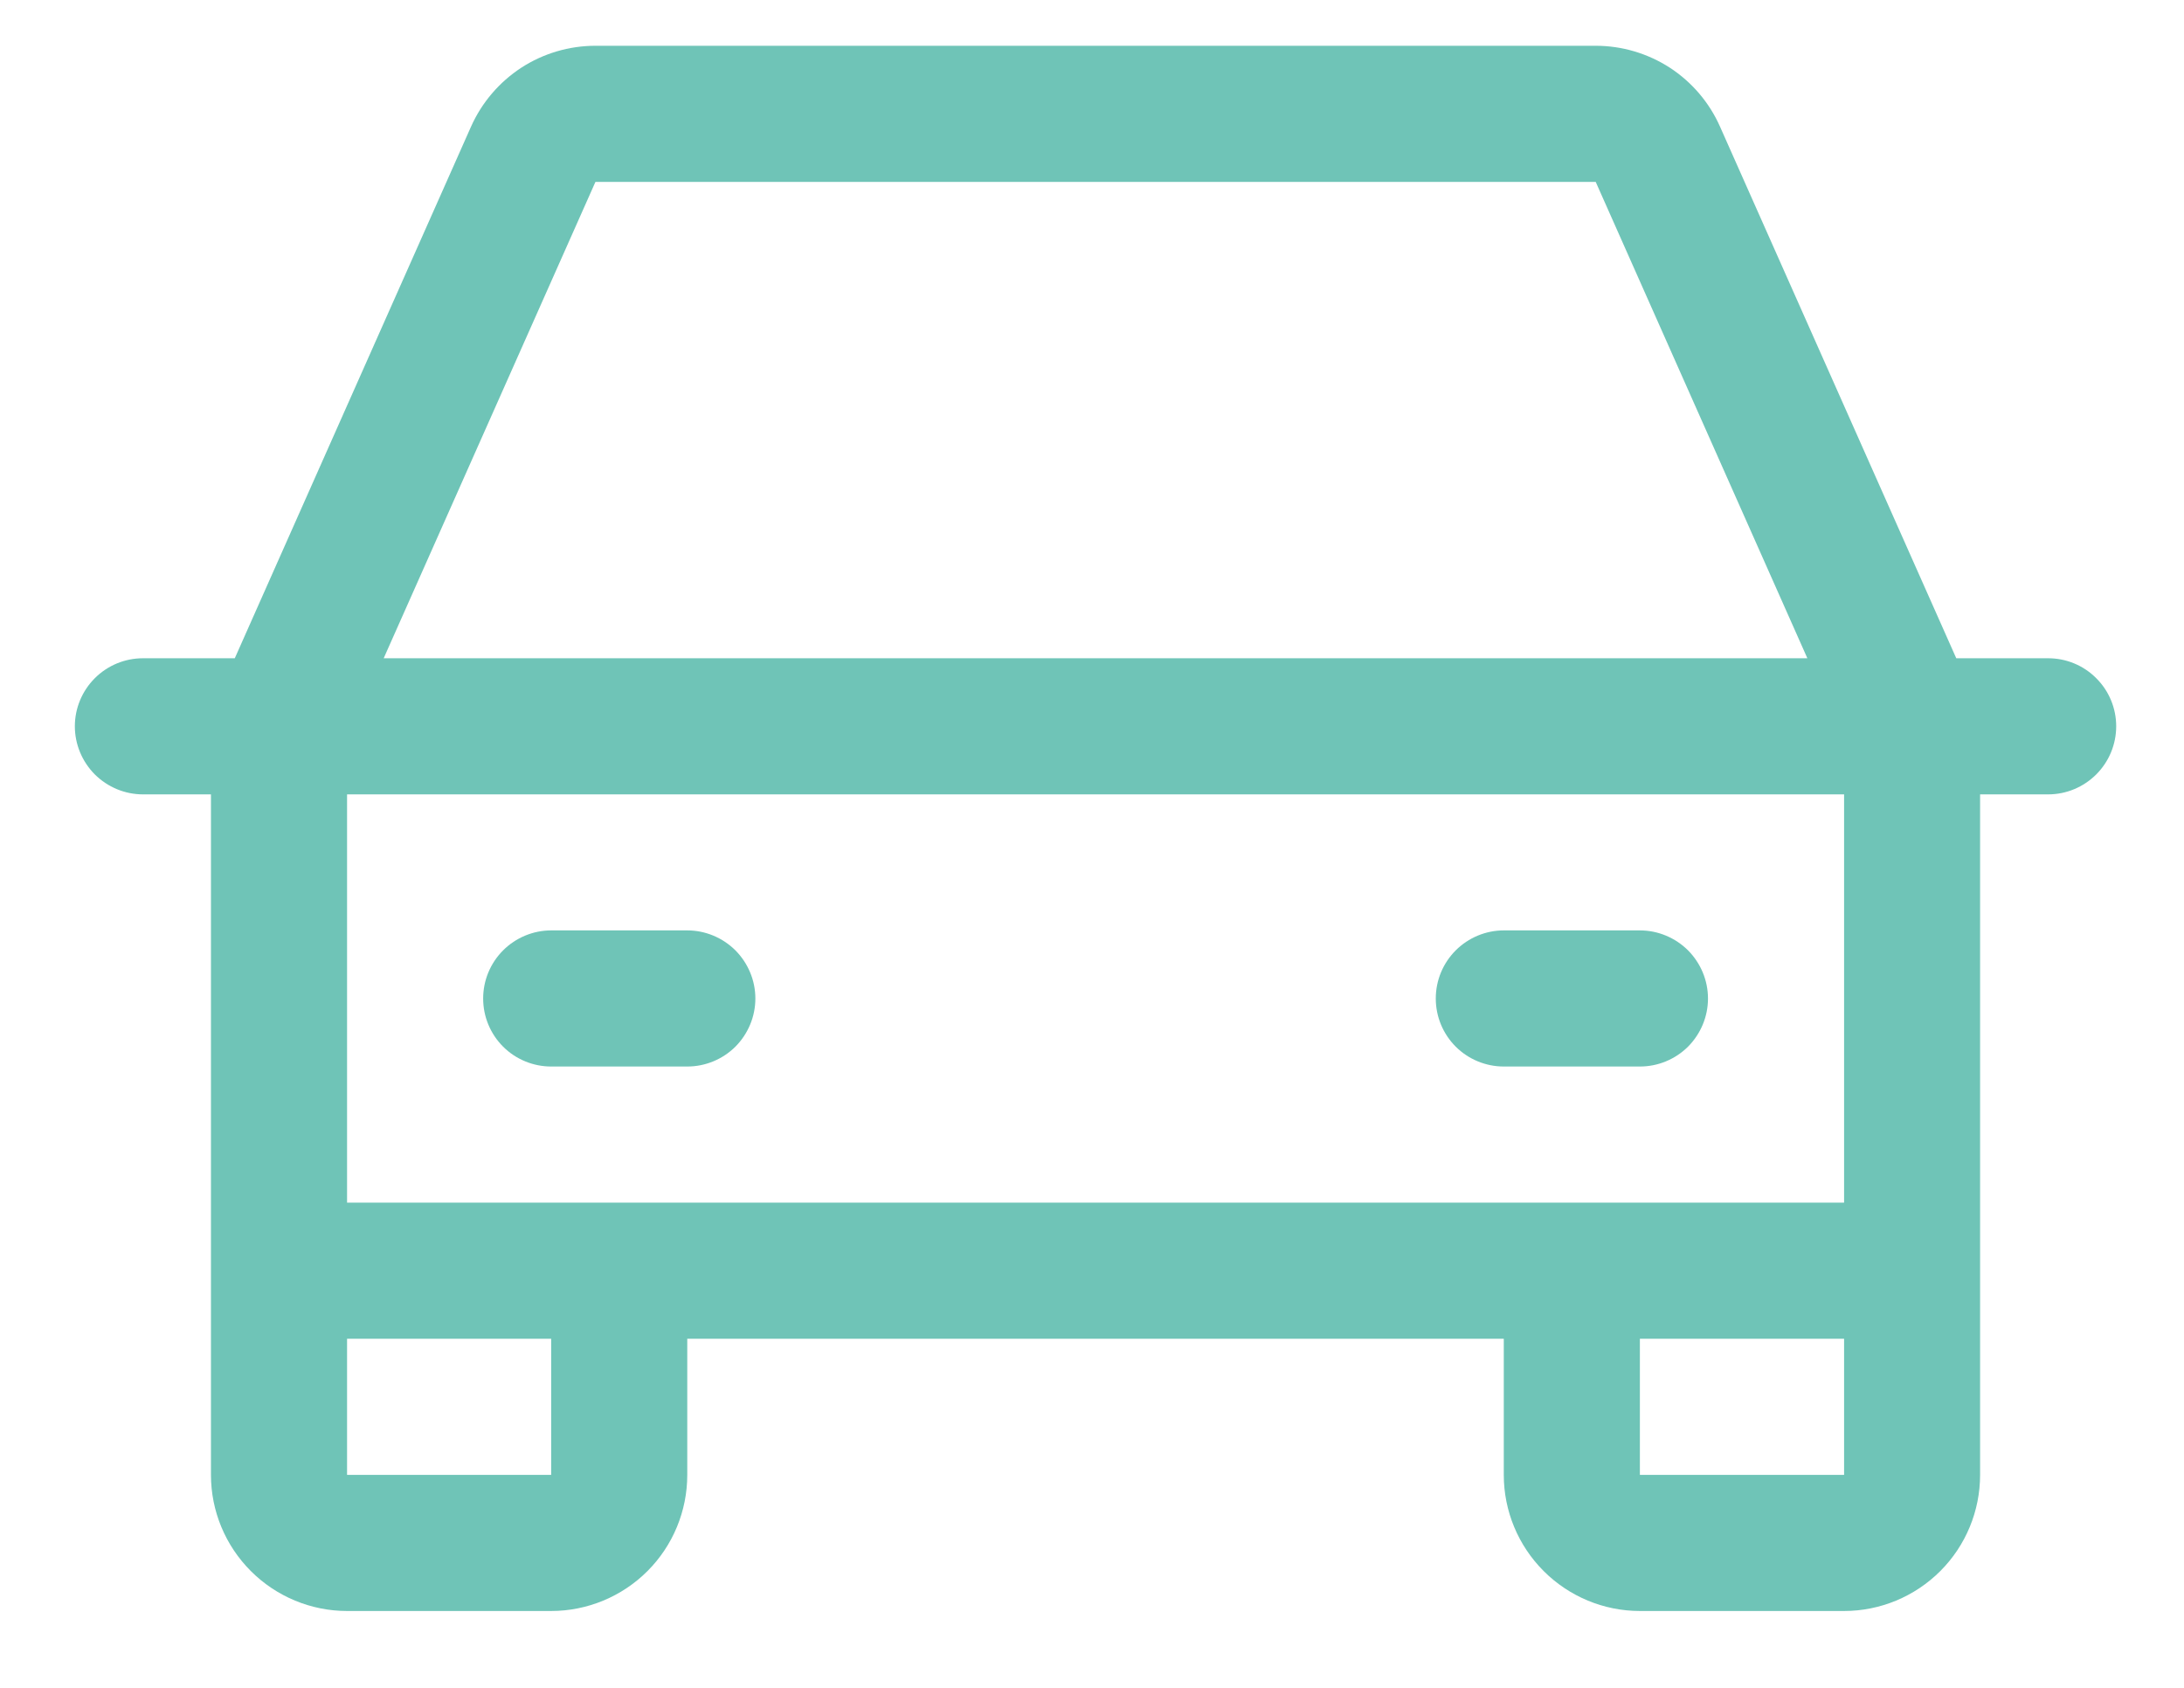
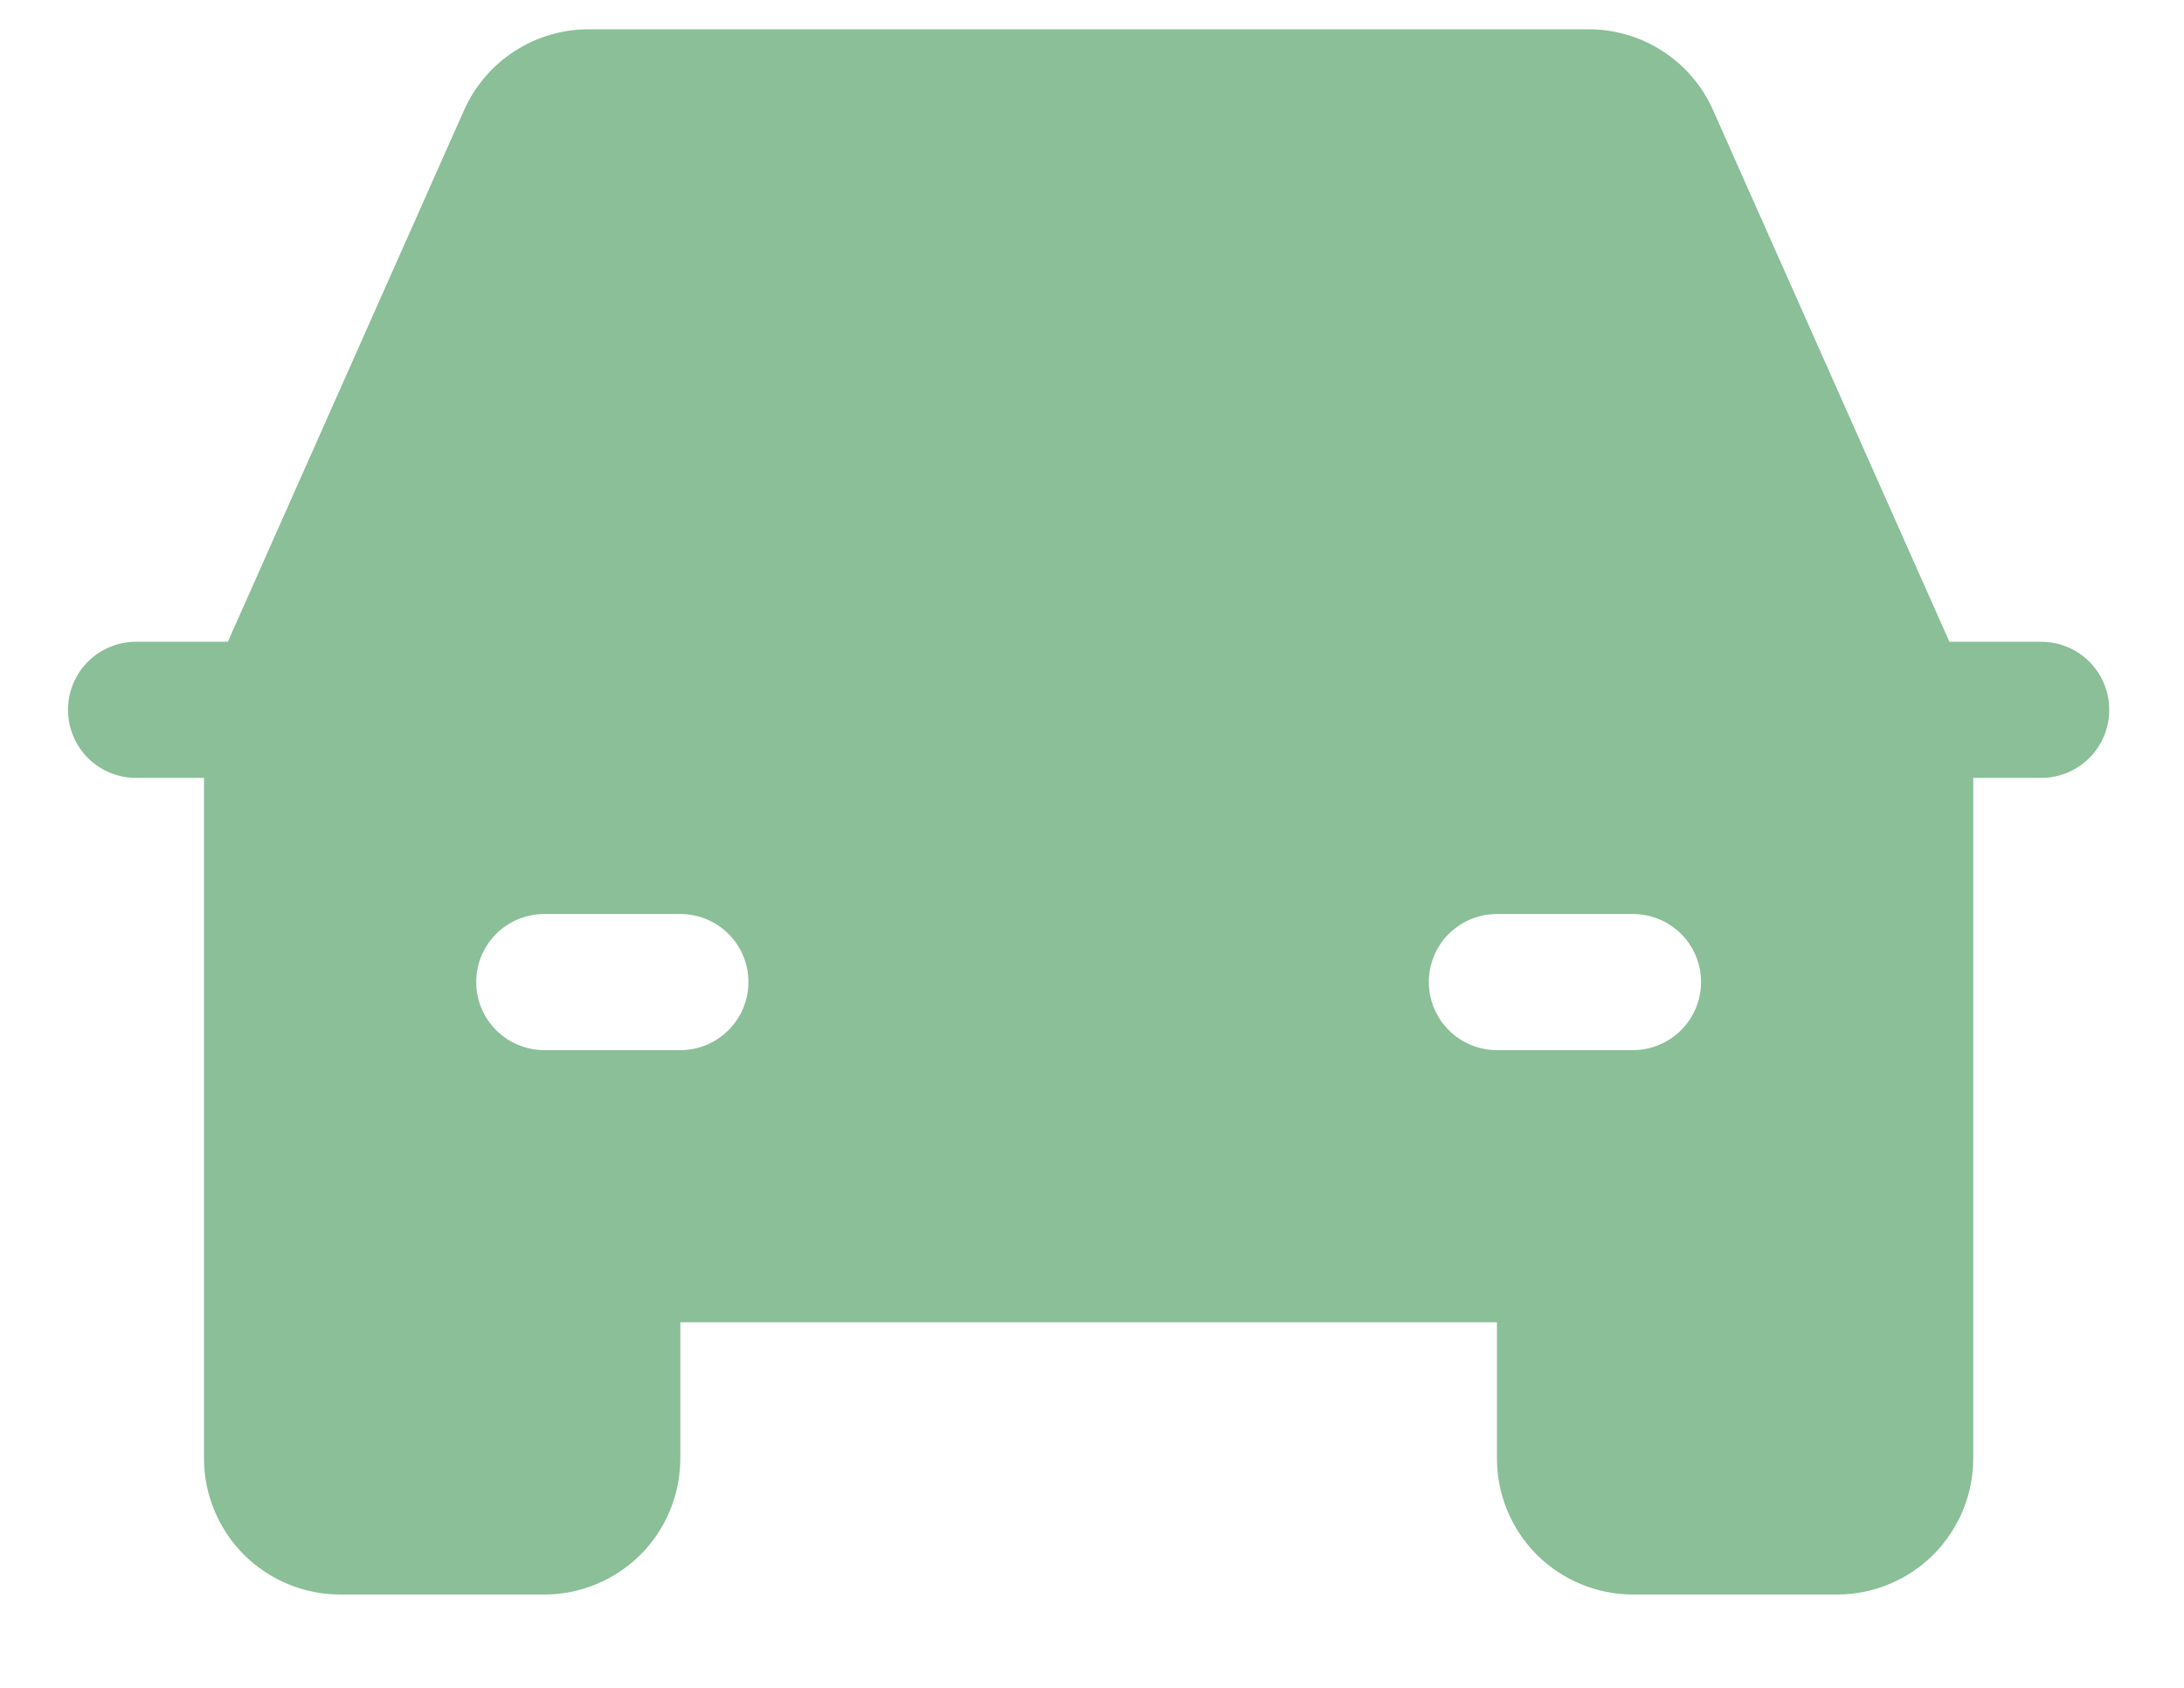
<svg xmlns="http://www.w3.org/2000/svg" width="22" height="17" viewBox="0 0 22 17" fill="none">
-   <path d="M20.632 6.63H19.706L17.326 1.275C17.219 1.033 17.043 0.827 16.821 0.682C16.598 0.538 16.339 0.461 16.074 0.461H5.998C5.733 0.461 5.473 0.538 5.251 0.682C5.029 0.827 4.853 1.033 4.745 1.275L2.365 6.63H1.44C1.258 6.63 1.084 6.702 0.955 6.831C0.827 6.959 0.754 7.133 0.754 7.315C0.754 7.497 0.827 7.671 0.955 7.8C1.084 7.928 1.258 8.001 1.44 8.001H2.125V14.855C2.125 15.219 2.27 15.567 2.527 15.824C2.784 16.081 3.133 16.226 3.496 16.226H5.552C5.916 16.226 6.265 16.081 6.522 15.824C6.779 15.567 6.923 15.219 6.923 14.855V13.484H15.148V14.855C15.148 15.219 15.293 15.567 15.55 15.824C15.807 16.081 16.156 16.226 16.519 16.226H18.576C18.939 16.226 19.288 16.081 19.545 15.824C19.802 15.567 19.946 15.219 19.946 14.855V8.001H20.632C20.814 8.001 20.988 7.928 21.116 7.8C21.245 7.671 21.317 7.497 21.317 7.315C21.317 7.133 21.245 6.959 21.116 6.831C20.988 6.702 20.814 6.63 20.632 6.63ZM5.998 1.832H16.074L18.206 6.63H3.865L5.998 1.832ZM5.552 14.855H3.496V13.484H5.552V14.855ZM16.519 14.855V13.484H18.576V14.855H16.519ZM18.576 12.113H3.496V8.001H18.576V12.113ZM4.867 10.057C4.867 9.875 4.939 9.701 5.068 9.572C5.196 9.444 5.371 9.371 5.552 9.371H6.923C7.105 9.371 7.279 9.444 7.408 9.572C7.536 9.701 7.609 9.875 7.609 10.057C7.609 10.239 7.536 10.413 7.408 10.542C7.279 10.67 7.105 10.742 6.923 10.742H5.552C5.371 10.742 5.196 10.67 5.068 10.542C4.939 10.413 4.867 10.239 4.867 10.057ZM14.463 10.057C14.463 9.875 14.535 9.701 14.664 9.572C14.792 9.444 14.967 9.371 15.148 9.371H16.519C16.701 9.371 16.875 9.444 17.004 9.572C17.132 9.701 17.205 9.875 17.205 10.057C17.205 10.239 17.132 10.413 17.004 10.542C16.875 10.67 16.701 10.742 16.519 10.742H15.148C14.967 10.742 14.792 10.67 14.664 10.542C14.535 10.413 14.463 10.239 14.463 10.057Z" fill="#6FC4B7" />
+   <path d="M20.562 6.464H19.637L17.256 1.109C17.149 0.867 16.973 0.661 16.751 0.517C16.528 0.372 16.269 0.295 16.004 0.295H5.928C5.663 0.295 5.403 0.372 5.181 0.517C4.959 0.661 4.783 0.867 4.675 1.109L2.295 6.464H1.37C1.188 6.464 1.014 6.536 0.885 6.665C0.757 6.793 0.685 6.968 0.685 7.149C0.685 7.331 0.757 7.506 0.885 7.634C1.014 7.763 1.188 7.835 1.37 7.835H2.055V14.689C2.055 15.053 2.2 15.401 2.457 15.659C2.714 15.915 3.063 16.06 3.426 16.06H5.483C5.846 16.06 6.195 15.915 6.452 15.659C6.709 15.401 6.853 15.053 6.853 14.689V13.318H15.079V14.689C15.079 15.053 15.223 15.401 15.48 15.659C15.737 15.915 16.086 16.06 16.449 16.06H18.506C18.869 16.06 19.218 15.915 19.475 15.659C19.732 15.401 19.877 15.053 19.877 14.689V7.835H20.562C20.744 7.835 20.918 7.763 21.047 7.634C21.175 7.506 21.247 7.331 21.247 7.149C21.247 6.968 21.175 6.793 21.047 6.665C20.918 6.536 20.744 6.464 20.562 6.464ZM6.853 10.577H5.483C5.301 10.577 5.126 10.504 4.998 10.376C4.869 10.247 4.797 10.073 4.797 9.891C4.797 9.709 4.869 9.535 4.998 9.406C5.126 9.278 5.301 9.206 5.483 9.206H6.853C7.035 9.206 7.21 9.278 7.338 9.406C7.467 9.535 7.539 9.709 7.539 9.891C7.539 10.073 7.467 10.247 7.338 10.376C7.21 10.504 7.035 10.577 6.853 10.577ZM15.079 10.577C14.897 10.577 14.722 10.504 14.594 10.376C14.465 10.247 14.393 10.073 14.393 9.891C14.393 9.709 14.465 9.535 14.594 9.406C14.722 9.278 14.897 9.206 15.079 9.206H16.449C16.631 9.206 16.805 9.278 16.934 9.406C17.063 9.535 17.135 9.709 17.135 9.891C17.135 10.073 17.063 10.247 16.934 10.376C16.805 10.504 16.631 10.577 16.449 10.577H15.079Z" fill="#8ABF97" />
</svg>
